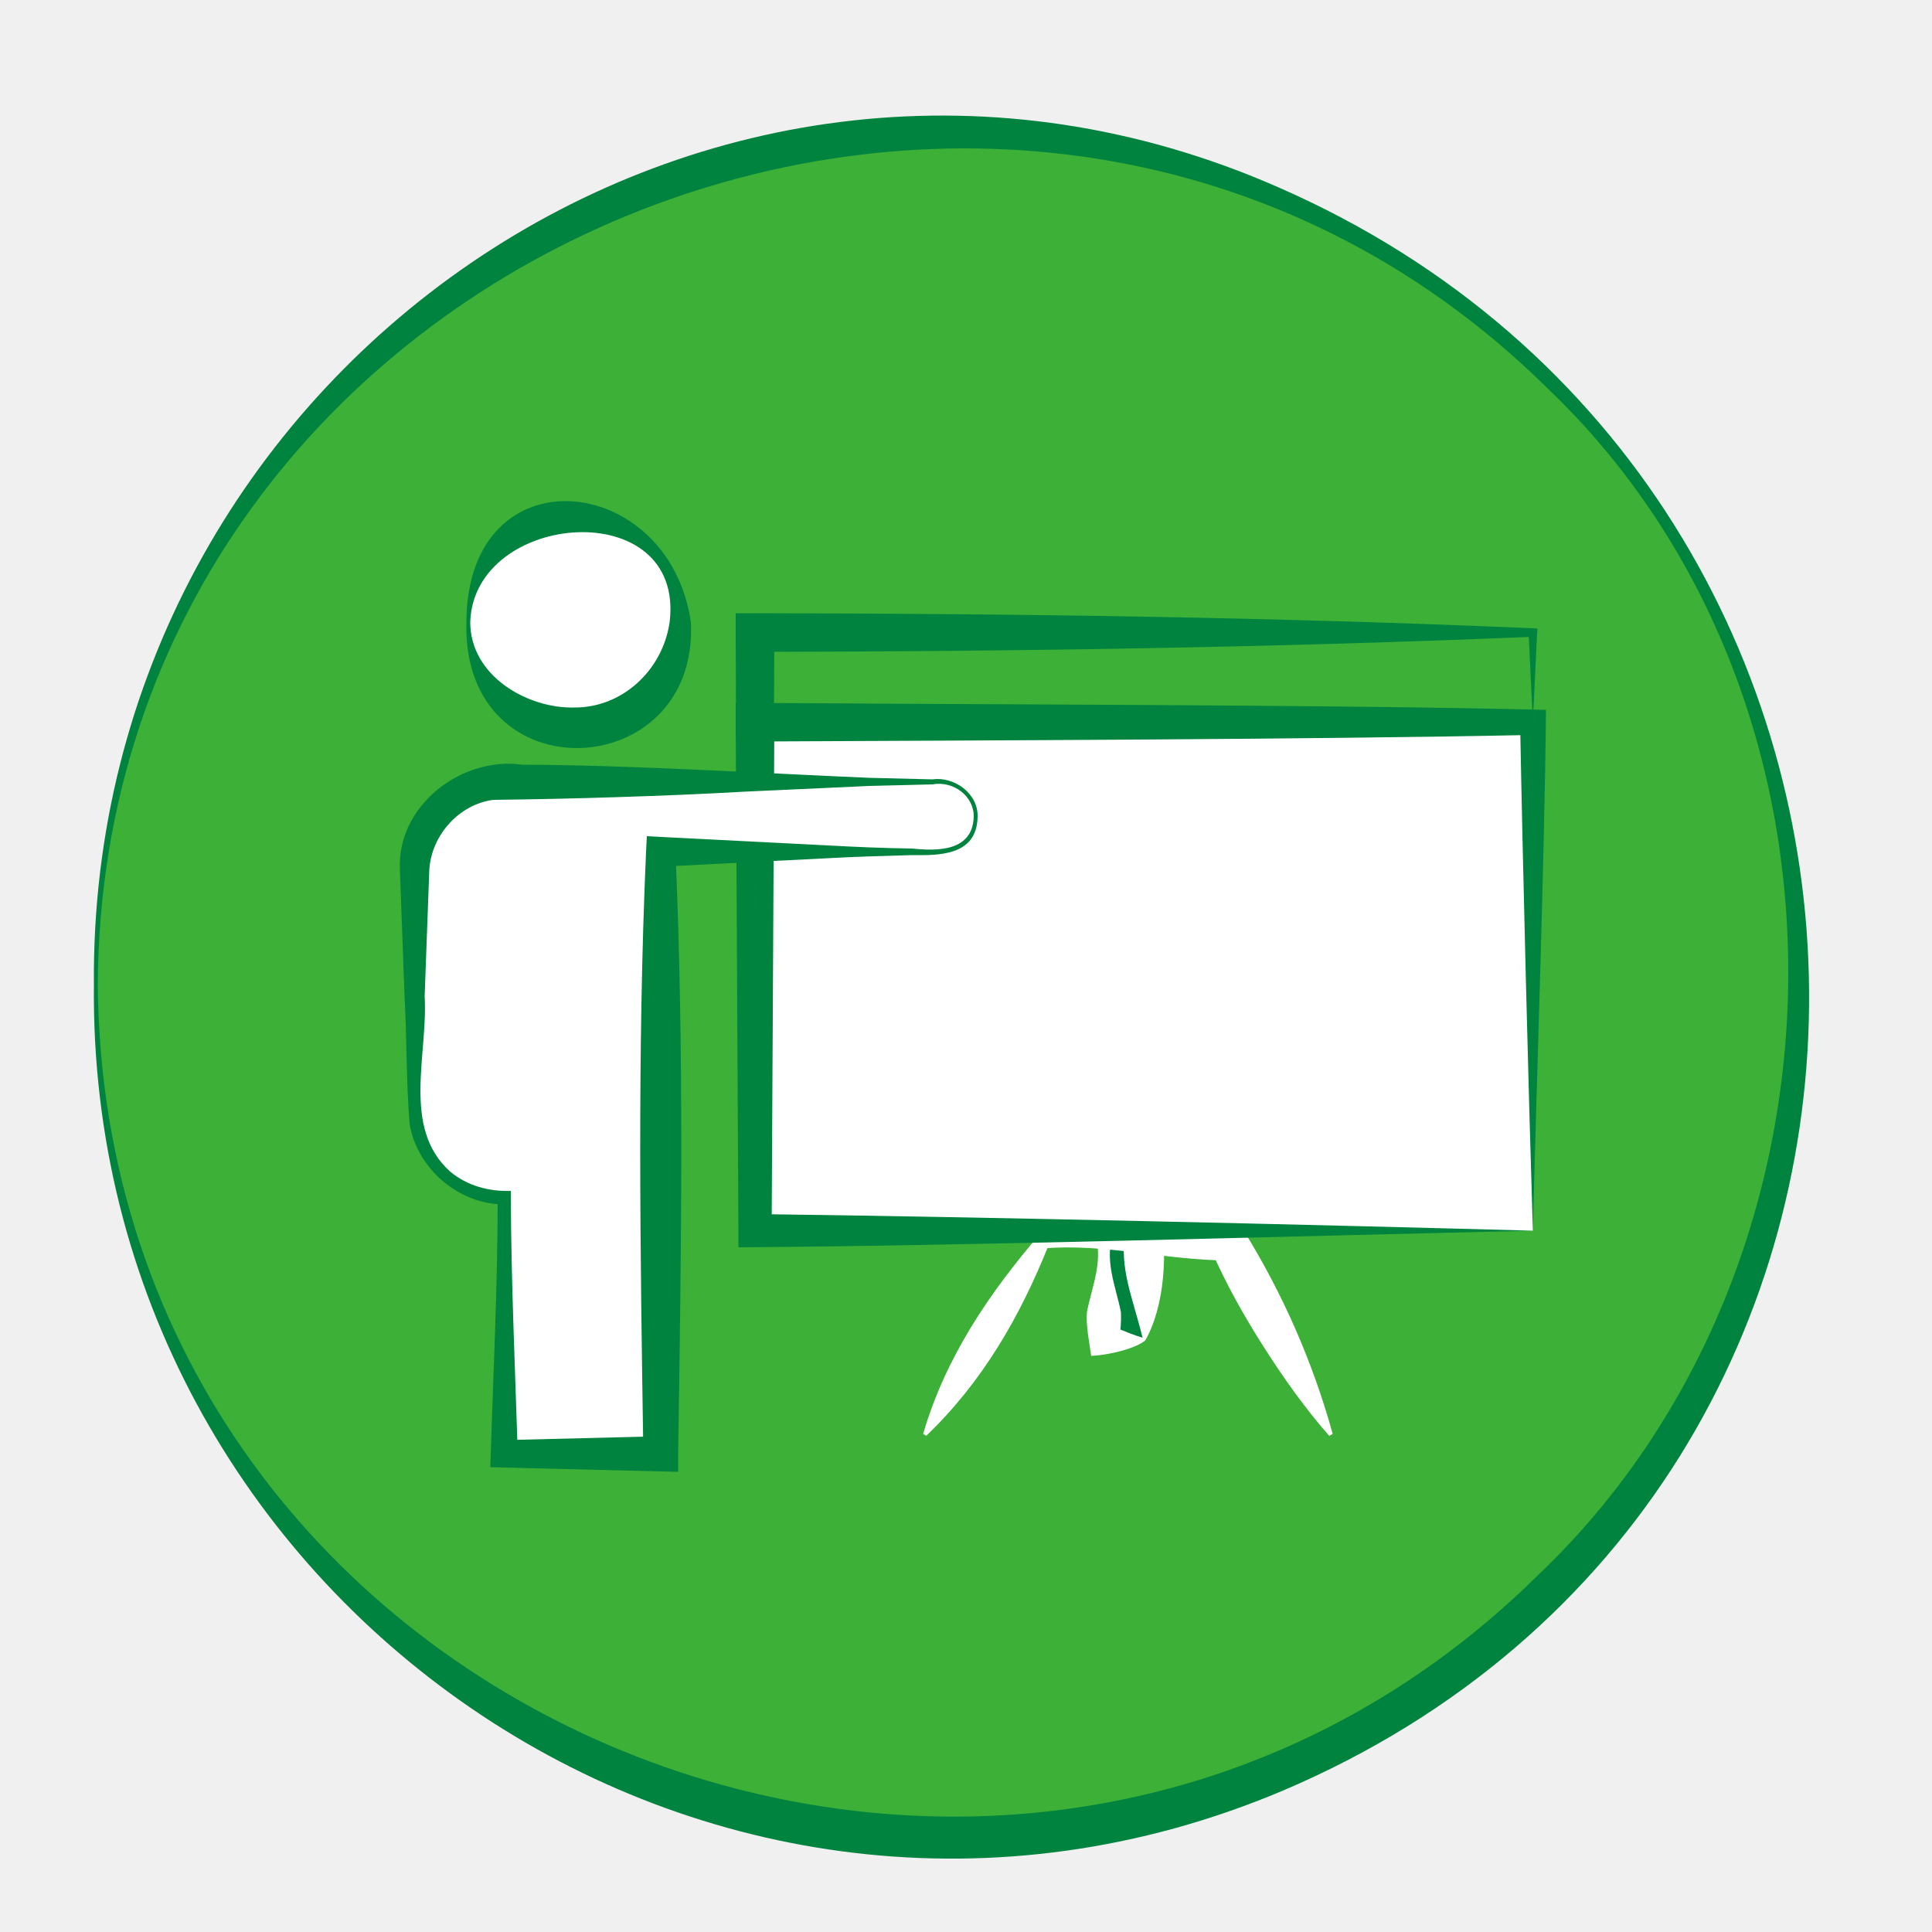
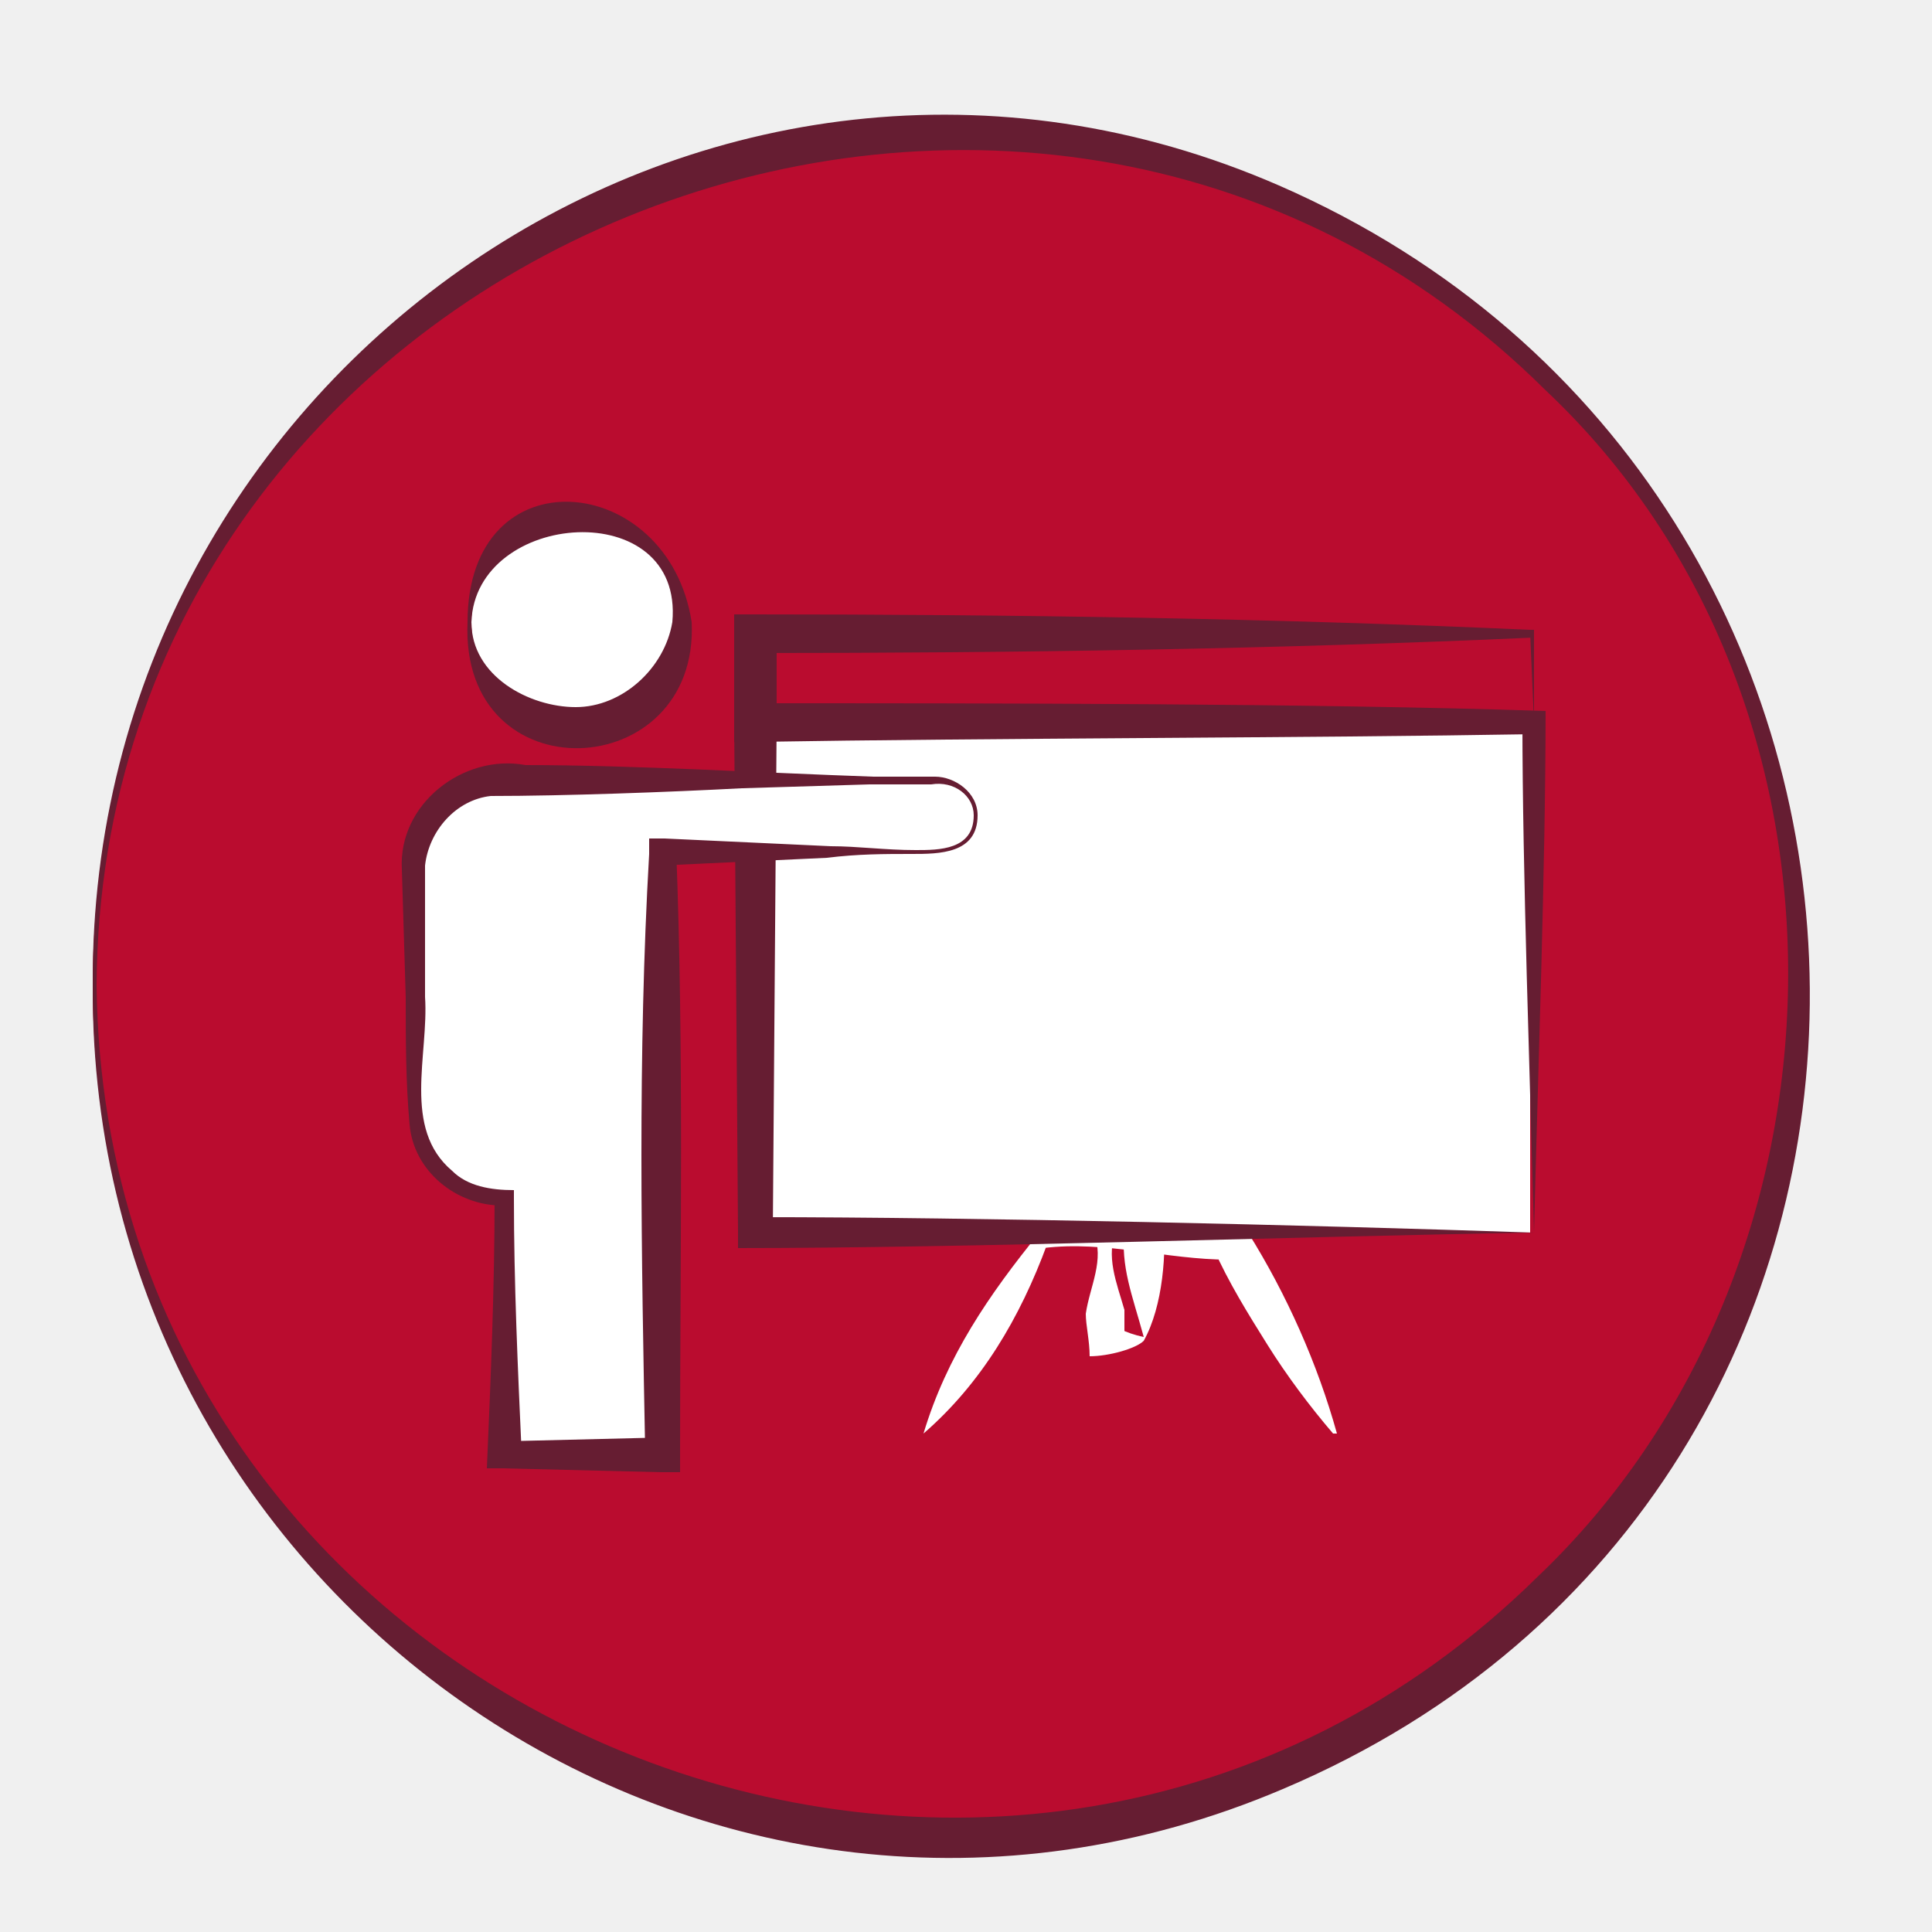
<svg xmlns="http://www.w3.org/2000/svg" version="1.1" id="Capa_1" x="0px" y="0px" viewBox="0 0 50 50" style="enable-background:new 0 0 50 50;" xml:space="preserve">
  <style type="text/css">
- 	.st0{fill:#3CB037;}
- 	.st1{fill:#00833E;}
+ 	.st0{fill:#BA0C2F;}
+ 	.st1{fill:#661D32;}
	.st2{fill:#FFFFFF;}
</style>
  <g>
-     <circle class="st0" cx="24.55" cy="25.49" r="22.06" />
+     <circle class="st0" cx="24.5" cy="25.5" r="22.1" />
    <g>
-       <path class="st1" d="M2.43,25.49C2.29,9.65,18.38-1.62,33.09,4.85c18.08,7.91,18.5,33.69,0.09,41.5    C18.4,52.58,2.27,41.38,2.43,25.49L2.43,25.49z M2.53,25.49c0.17,19.15,23.71,28.66,37.28,15.27c8.43-8.03,8.75-22.62,0.21-30.74    C26.45-3.33,2.63,6.38,2.53,25.49L2.53,25.49z" />
+       <path class="st1" d="M2.4,25.5C2.3,9.6,18.4-1.6,33.1,4.8c18.1,7.9,18.5,33.7,0.1,41.5C18.4,52.6,2.3,41.4,2.4,25.5L2.4,25.5z     M2.5,25.5c0.2,19.1,23.7,28.7,37.3,15.3c8.4-8,8.8-22.6,0.2-30.7C26.5-3.3,2.6,6.4,2.5,25.5L2.5,25.5z" />
    </g>
  </g>
  <g>
-     <rect x="28.57" y="31.85" class="st1" width="1.03" height="2.81" />
-     <path class="st2" d="M29.64,34.69c-0.25,0.21-0.94,0.38-1.4,0.4c-0.05-0.36-0.14-0.78-0.11-1.14c0.14-0.7,0.46-1.39,0.17-2.11   c0,0-0.04-0.17-0.04-0.17c0.57-0.2,1.18-0.32,1.77-0.34C30.22,32.4,30.15,33.79,29.64,34.69L29.64,34.69z M29.57,34.62   c-0.27-1.09-0.6-1.77-0.45-2.77c0,0,0.48,0.48,0.48,0.48c-0.34-0.03-0.69-0.1-1.03-0.21l0.27-0.27c-0.29,0.72,0.03,1.41,0.17,2.11   c0.01,0.23-0.01,0.47-0.04,0.7l-0.4-0.4C28.82,34.31,29.08,34.47,29.57,34.62L29.57,34.62z" />
+     <rect x="28.6" y="31.9" class="st0" width="1" height="2.8" />
+     <path class="st2" d="M29.6,34.7c-0.2,0.2-0.9,0.4-1.4,0.4c0-0.4-0.1-0.8-0.1-1.1c0.1-0.7,0.5-1.4,0.2-2.1l0-0.2   c0.6-0.2,1.2-0.3,1.8-0.3C30.2,32.4,30.1,33.8,29.6,34.7L29.6,34.7z M29.6,34.6c-0.3-1.1-0.6-1.8-0.5-2.8l0.5,0.5   c-0.3,0-0.7-0.1-1-0.2l0.3-0.3c-0.3,0.7,0,1.4,0.2,2.1c0,0.2,0,0.5,0,0.7l-0.4-0.4C28.8,34.3,29.1,34.5,29.6,34.6L29.6,34.6z" />
  </g>
  <g>
-     <path class="st2" d="M23.89,37.11c0.58-1.98,1.7-3.63,3.02-5.17c0,0,0.08,0.01,0.08,0.01c1.69,0.14,3.37-0.34,5.06-0.32   c0,0,0.17,0.27,0.17,0.27c1,1.63,1.76,3.37,2.27,5.21c0,0-0.09,0.05-0.09,0.05c-0.64-0.73-1.19-1.51-1.7-2.31   c-0.51-0.8-0.97-1.62-1.35-2.49l0.44,0.26c-1.6,0-3.2-0.45-4.8-0.31c0,0,0.15-0.09,0.15-0.09c-0.74,1.85-1.71,3.54-3.17,4.94   C23.98,37.16,23.89,37.11,23.89,37.11L23.89,37.11z" />
+     <path class="st2" d="M23.9,37.1c0.6-2,1.7-3.6,3-5.2l0.1,0c1.7,0.1,3.4-0.3,5.1-0.3l0.2,0.3c1,1.6,1.8,3.4,2.3,5.2l-0.1,0   c-0.6-0.7-1.2-1.5-1.7-2.3c-0.5-0.8-1-1.6-1.4-2.5l0.4,0.3c-1.6,0-3.2-0.5-4.8-0.3l0.1-0.1C26.4,34.1,25.4,35.8,23.9,37.1   C24,37.2,23.9,37.1,23.9,37.1L23.9,37.1z" />
  </g>
  <g>
-     <rect x="19.54" y="16.37" class="st0" width="20.13" height="2.32" />
-     <path class="st1" d="M39.67,18.69c-6.76,0.26-13.77,0.49-20.62,0.49c0-0.29-0.01-2.47-0.01-2.81c0,0,0-0.5,0-0.5s0.5,0,0.5,0   c6.71,0.01,13.42,0.1,20.13,0.39c0,0,0.12,0.01,0.12,0.01s-0.01,0.11-0.01,0.11S39.67,18.69,39.67,18.69L39.67,18.69z M39.67,18.69   l-0.11-2.32l0.11,0.11c-6.71,0.28-13.42,0.38-20.13,0.39c0,0,0.5-0.5,0.5-0.5l-0.01,2.32l-0.49-0.49   C26.27,18.21,32.85,18.45,39.67,18.69L39.67,18.69z" />
+     <rect x="19.5" y="16.4" class="st0" width="20.1" height="2.3" />
+     <path class="st1" d="M39.7,18.7C32.9,19,25.9,19.2,19,19.2c0-0.3,0-2.5,0-2.8v-0.5h0.5c6.7,0,13.4,0.1,20.1,0.4l0.1,0l0,0.1   L39.7,18.7L39.7,18.7z M39.7,18.7l-0.1-2.3l0.1,0.1c-6.7,0.3-13.4,0.4-20.1,0.4l0.5-0.5l0,2.3l-0.5-0.5   C26.3,18.2,32.8,18.5,39.7,18.7L39.7,18.7z" />
  </g>
  <g>
-     <rect x="19.54" y="18.69" class="st2" width="20.13" height="13.16" />
-     <path class="st1" d="M39.67,31.85c-6.16,0.14-14.46,0.39-20.56,0.43c0,0,0-0.43,0-0.43l-0.07-13.16c0,0,0-0.5,0-0.5s0.5,0,0.5,0   c6.08,0.05,14.47,0.04,20.47,0.18C39.97,22.36,39.77,27.82,39.67,31.85L39.67,31.85z M39.67,31.85c-0.12-3.85-0.26-9.38-0.33-13.16   c0,0,0.33,0.33,0.33,0.33c-5.82,0.12-14.22,0.14-20.13,0.17c0,0,0.5-0.5,0.5-0.5l-0.07,13.16l-0.43-0.43   C25.3,31.49,33.81,31.69,39.67,31.85L39.67,31.85z" />
+     <rect x="19.5" y="18.7" class="st2" width="20.1" height="13.2" />
+     <path class="st1" d="M39.7,31.9c-6.2,0.1-14.5,0.4-20.6,0.4v-0.4L19,18.7v-0.5h0.5c6.1,0,14.5,0,20.5,0.2   C40,22.4,39.8,27.8,39.7,31.9L39.7,31.9z M39.7,31.9c-0.1-3.9-0.3-9.4-0.3-13.2l0.3,0.3c-5.8,0.1-14.2,0.1-20.1,0.2l0.5-0.5   L20,31.9l-0.4-0.4C25.3,31.5,33.8,31.7,39.7,31.9L39.7,31.9z" />
  </g>
  <g>
-     <circle class="st2" cx="14.86" cy="16.1" r="2.74" />
-     <path class="st1" d="M12.07,16.1c0.02-4.44,5.24-3.9,5.81,0C18.09,20.29,11.95,20.6,12.07,16.1L12.07,16.1z M12.17,16.1   c0,1.4,1.49,2.24,2.69,2.21c1.24,0.01,2.29-0.96,2.47-2.21C17.73,12.78,12.26,13.22,12.17,16.1L12.17,16.1z" />
+     <circle class="st2" cx="14.9" cy="16.1" r="2.7" />
+     <path class="st1" d="M12.1,16.1c0-4.4,5.2-3.9,5.8,0C18.1,20.3,11.9,20.6,12.1,16.1L12.1,16.1z M12.2,16.1c0,1.4,1.5,2.2,2.7,2.2   c1.2,0,2.3-1,2.5-2.2C17.7,12.8,12.3,13.2,12.2,16.1L12.2,16.1z" />
  </g>
  <g>
-     <path class="st2" d="M25.25,21.14c0-0.5-0.41-0.91-0.91-0.91H17.1h-3.8h-0.25h0c-1.28,0-2.32,1.04-2.32,2.32v6.12   c0,1.27,1.01,2.3,2.28,2.32l0.04,0v6.63h4.05V22.05h7.24C24.84,22.05,25.25,21.65,25.25,21.14L25.25,21.14z" />
-     <path class="st1" d="M25.2,21.14c0.01-0.54-0.53-0.94-1.07-0.84l-1.63,0.04l-3.27,0.15c-1.88,0.11-4.56,0.19-6.46,0.21   c-0.88,0.11-1.61,0.91-1.66,1.82l-0.12,3.26c0.09,1.52-0.6,3.41,0.66,4.54c0.44,0.37,1.01,0.52,1.57,0.5c0,0,0,0.17,0,0.17   c0.01,2.21,0.11,4.42,0.18,6.63l-0.35-0.35l4.05-0.1l-0.45,0.45c-0.08-5.19-0.16-10.38,0.07-15.58c0,0,0.02-0.4,0.02-0.4l0.37,0.02   c0,0,4.33,0.22,4.33,0.22c0.72,0.04,1.44,0.07,2.17,0.08C24.28,22.03,25.17,22.03,25.2,21.14L25.2,21.14z M25.3,21.14   c-0.02,1-0.97,1-1.7,0.99c-0.72,0.02-1.44,0.04-2.17,0.08l-4.33,0.22l0.38-0.38c0.23,5.19,0.15,10.38,0.07,15.58c0,0,0,0.46,0,0.46   s-0.45-0.01-0.45-0.01s-4.05-0.1-4.05-0.1l-0.36-0.01c0.07-2.32,0.19-4.65,0.19-6.97c0,0,0.17,0.17,0.17,0.17   c-1.17,0-2.26-0.92-2.45-2.09c-0.09-1.14-0.07-2.19-0.13-3.29c0,0-0.12-3.27-0.12-3.27c-0.09-1.66,1.58-2.95,3.17-2.73   c2.83,0.01,6.13,0.22,8.98,0.34c0,0,1.63,0.04,1.63,0.04C24.69,20.09,25.32,20.53,25.3,21.14L25.3,21.14z" />
+     <path class="st2" d="M25.2,21.1c0-0.5-0.4-0.9-0.9-0.9h-7.2h-3.8h-0.2l0,0c-1.3,0-2.3,1-2.3,2.3v6.1c0,1.3,1,2.3,2.3,2.3h0v6.6h4.1   V22h7.2C24.8,22,25.2,21.6,25.2,21.1L25.2,21.1z" />
+     <path class="st1" d="M25.2,21.1c0-0.5-0.5-0.9-1.1-0.8l-1.6,0l-3.3,0.1c-1.9,0.1-4.6,0.2-6.5,0.2c-0.9,0.1-1.6,0.9-1.7,1.8L11,25.8   c0.1,1.5-0.6,3.4,0.7,4.5c0.4,0.4,1,0.5,1.6,0.5V31c0,2.2,0.1,4.4,0.2,6.6l-0.4-0.3l4.1-0.1l-0.5,0.5c-0.1-5.2-0.2-10.4,0.1-15.6   l0-0.4l0.4,0l4.3,0.2c0.7,0,1.4,0.1,2.2,0.1C24.3,22,25.2,22,25.2,21.1L25.2,21.1z M25.3,21.1c0,1-1,1-1.7,1c-0.7,0-1.4,0-2.2,0.1   l-4.3,0.2l0.4-0.4c0.2,5.2,0.1,10.4,0.1,15.6v0.5l-0.5,0L13,38l-0.4,0c0.1-2.3,0.2-4.7,0.2-7l0.2,0.2c-1.2,0-2.3-0.9-2.4-2.1   c-0.1-1.1-0.1-2.2-0.1-3.3l-0.1-3.3c-0.1-1.7,1.6-3,3.2-2.7c2.8,0,6.1,0.2,9,0.3l1.6,0C24.7,20.1,25.3,20.5,25.3,21.1L25.3,21.1z" />
  </g>
</svg>
